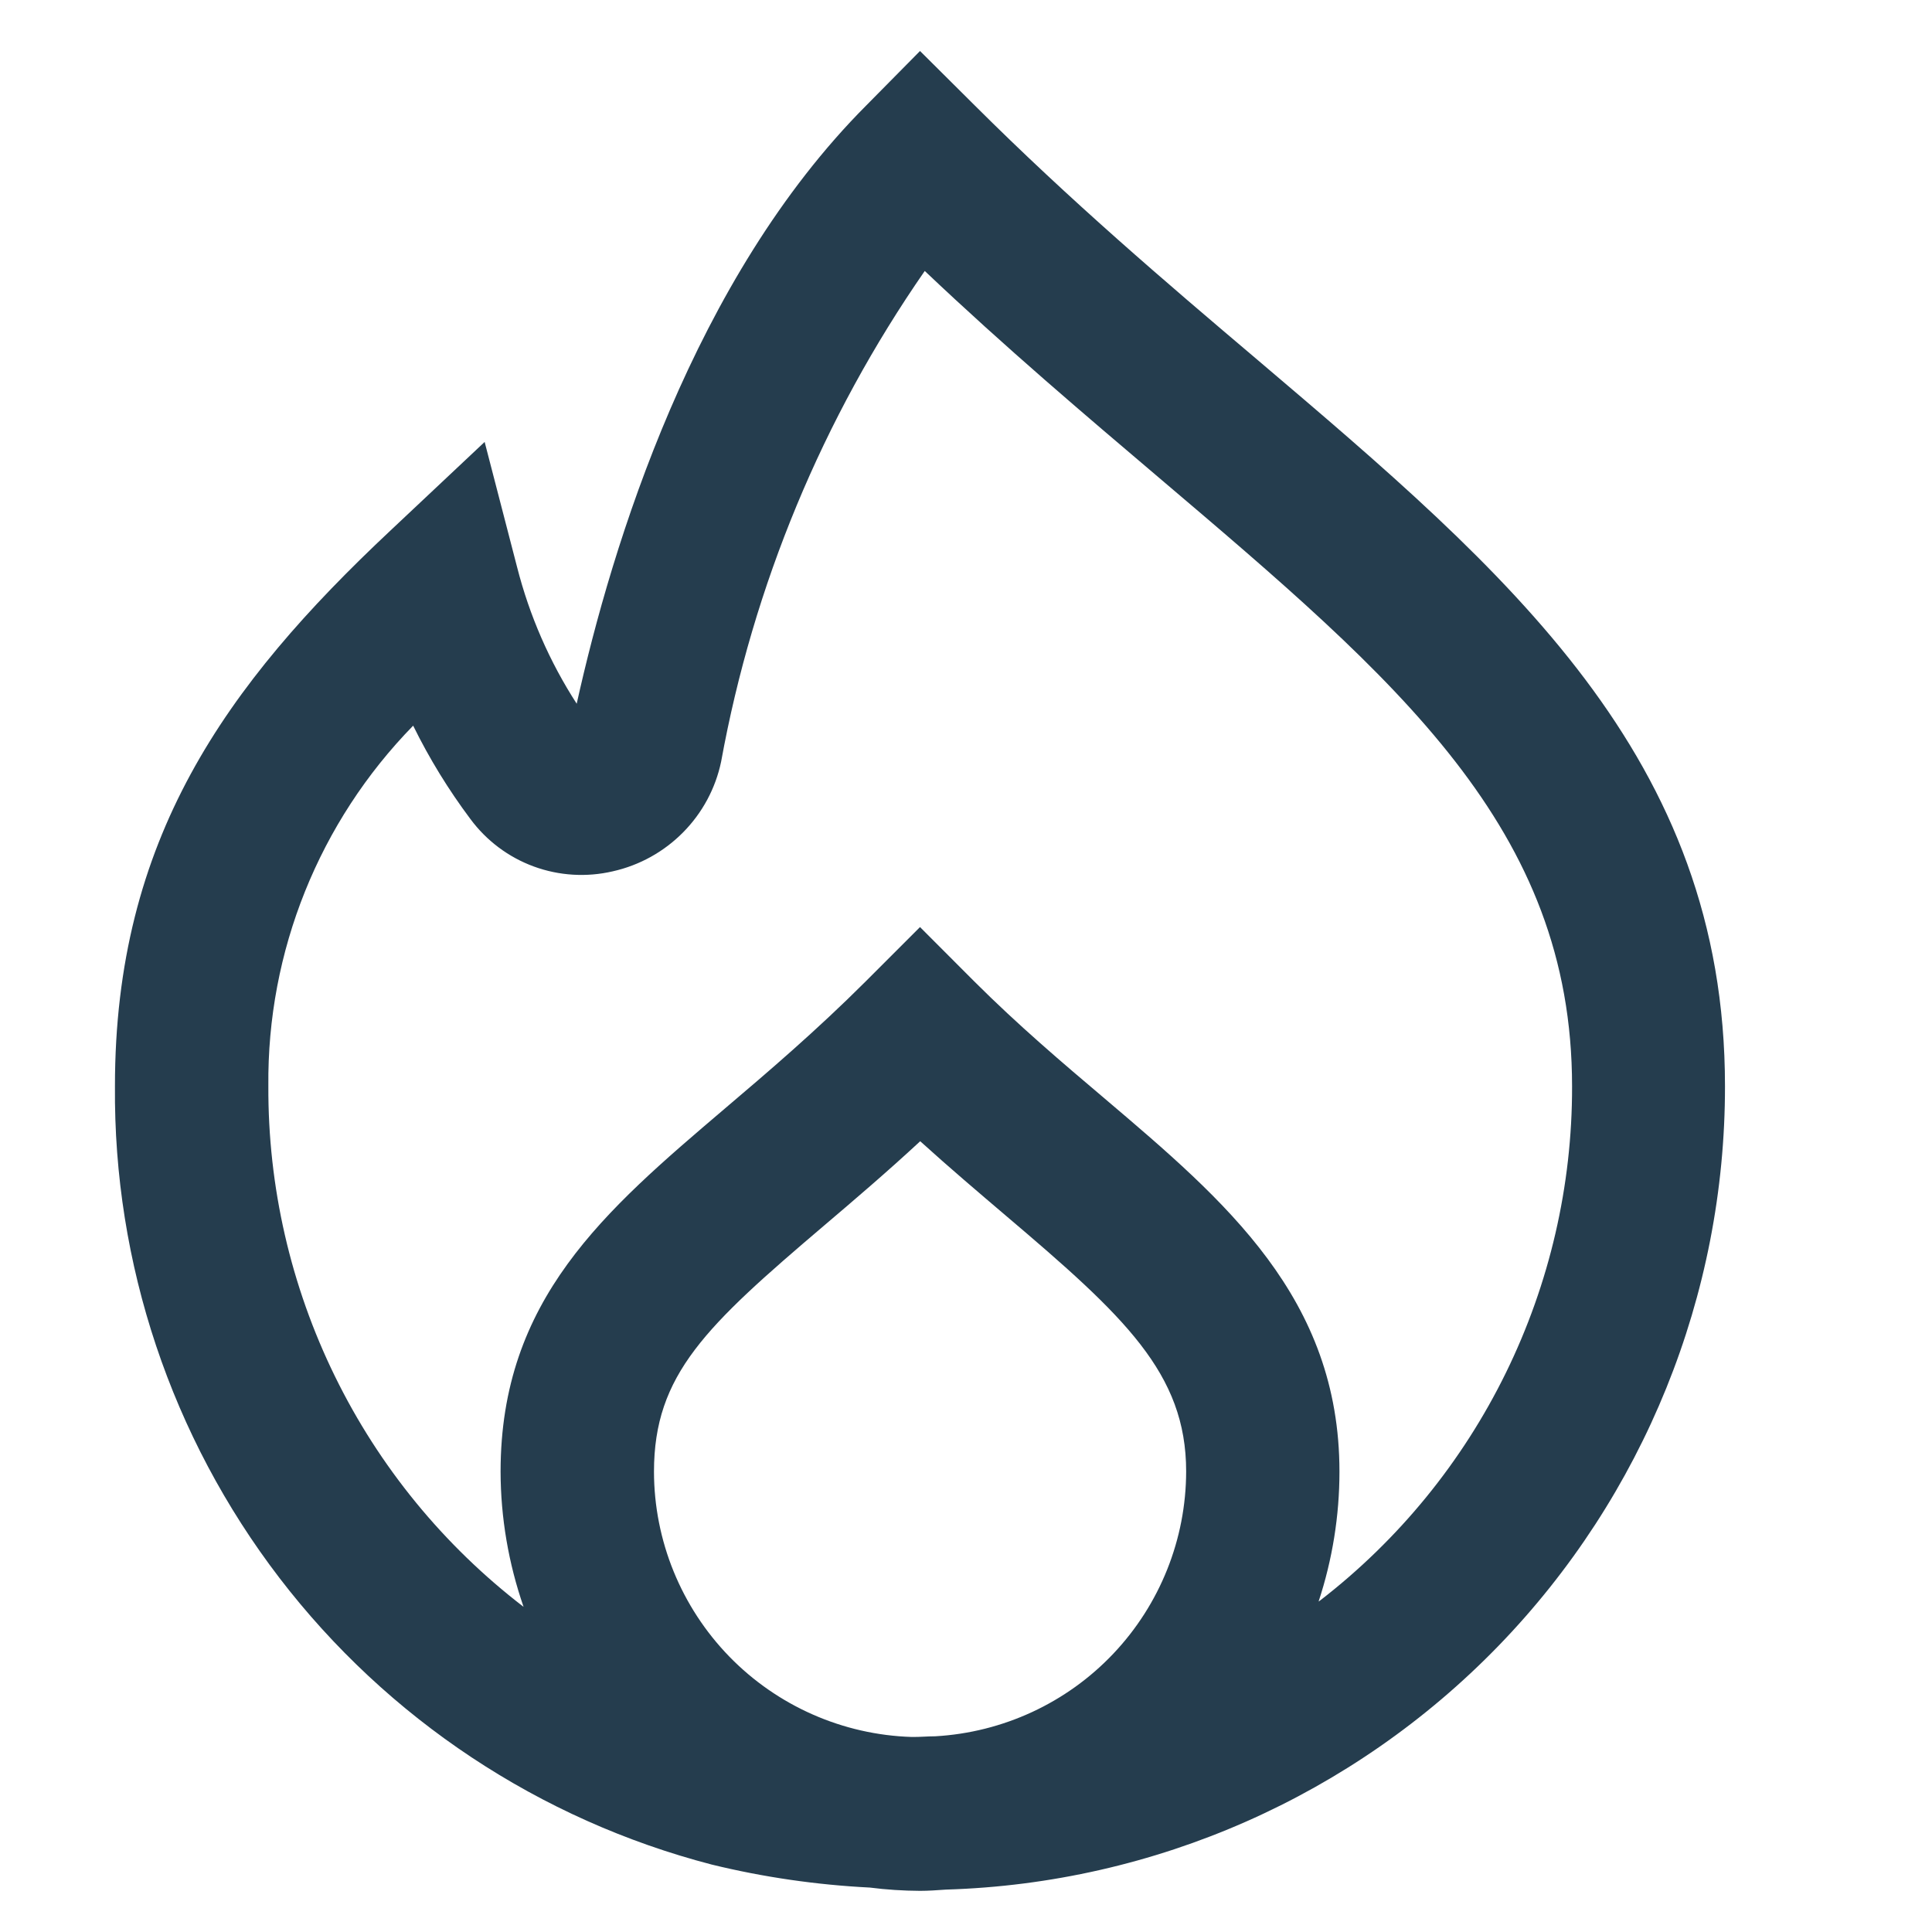
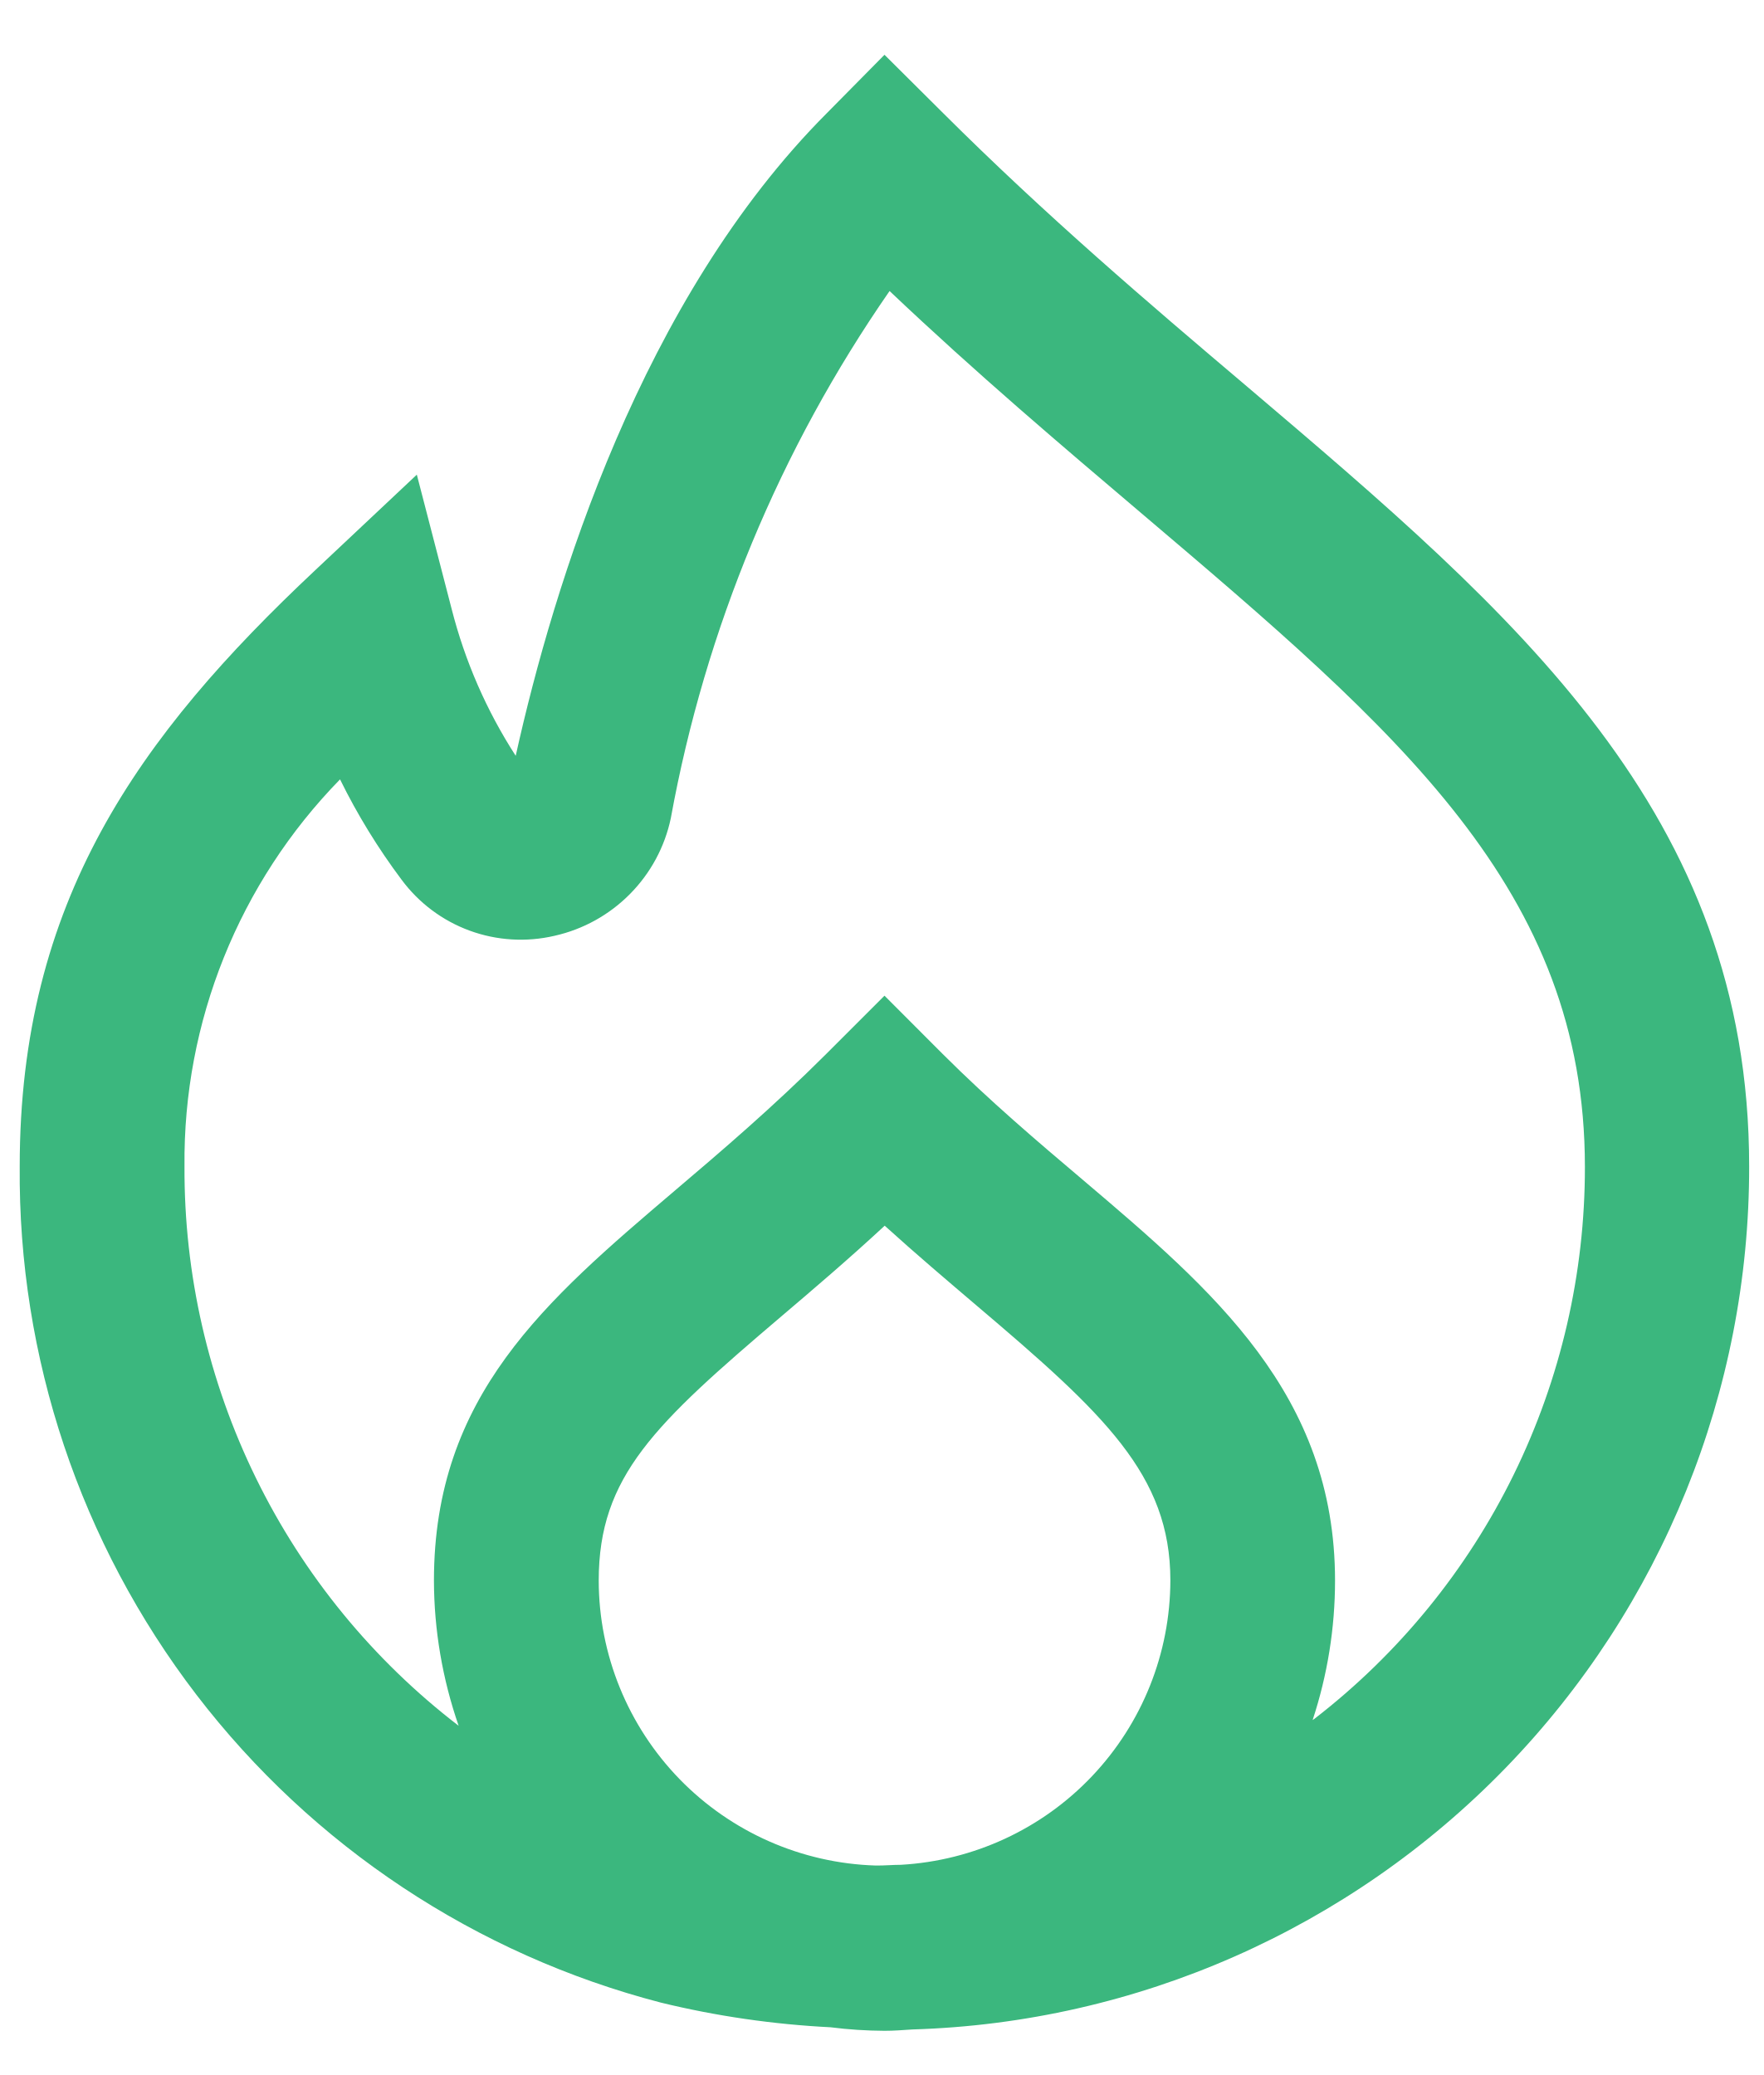
- <svg xmlns="http://www.w3.org/2000/svg" width="20" height="20" viewBox="0 0 20 20" fill="none">
-   <path d="M13.016 3.724C12.063 2.917 11.082 2.08 10.089 1.09L9.524 0.528L8.968 1.091C7.181 2.883 6.336 5.635 5.97 7.285C5.689 6.85 5.481 6.373 5.353 5.871L5.017 4.575L4.041 5.493C2.331 7.098 1.19 8.691 1.19 11.242C1.174 13.082 1.774 14.874 2.893 16.335C4.012 17.795 5.587 18.839 7.368 19.302C7.905 19.433 8.452 19.512 9.004 19.54C9.176 19.562 9.35 19.573 9.524 19.574C9.615 19.574 9.704 19.567 9.793 19.561C11.955 19.496 14.006 18.591 15.512 17.038C17.017 15.485 17.859 13.406 17.857 11.243C17.857 7.835 15.613 5.931 13.016 3.724ZM9.682 17.974C9.603 17.974 9.524 17.982 9.439 17.981C8.725 17.959 8.047 17.66 7.549 17.148C7.051 16.635 6.771 15.949 6.77 15.235C6.77 14.228 7.309 13.727 8.531 12.687C8.839 12.425 9.174 12.14 9.526 11.814C9.835 12.094 10.135 12.348 10.412 12.584C11.639 13.625 12.279 14.216 12.279 15.232C12.278 15.934 12.008 16.609 11.525 17.119C11.043 17.628 10.383 17.934 9.682 17.974ZM13.666 16.568L13.65 16.579C13.793 16.145 13.866 15.691 13.866 15.235C13.866 13.437 12.687 12.435 11.44 11.376C10.997 11.001 10.541 10.614 10.085 10.159L9.524 9.597L8.962 10.159C8.448 10.672 7.945 11.101 7.501 11.478C6.257 12.537 5.182 13.452 5.182 15.235C5.183 15.711 5.264 16.184 5.42 16.634C4.593 15.999 3.925 15.183 3.467 14.247C3.009 13.312 2.773 12.283 2.778 11.242C2.764 9.849 3.304 8.508 4.277 7.512C4.444 7.852 4.643 8.176 4.87 8.479C5.036 8.703 5.264 8.874 5.526 8.97C5.788 9.066 6.072 9.083 6.343 9.02C6.62 8.958 6.872 8.818 7.071 8.617C7.27 8.416 7.407 8.162 7.465 7.885C7.797 6.061 8.516 4.329 9.573 2.805C10.41 3.599 11.239 4.301 11.988 4.937C14.474 7.048 16.274 8.574 16.274 11.247C16.276 12.274 16.041 13.288 15.589 14.211C15.137 15.134 14.479 15.94 13.666 16.568H13.666Z" fill="#253D4E" />
+ <svg xmlns="http://www.w3.org/2000/svg" width="17" height="20" viewBox="0 0 17 20" fill="none">
+   <path d="M12.016 3.724C11.063 2.917 10.082 2.08 9.089 1.09L8.524 0.528L7.968 1.091C6.181 2.883 5.336 5.635 4.97 7.285C4.689 6.85 4.481 6.373 4.353 5.871L4.017 4.575L3.041 5.493C1.331 7.098 0.19 8.691 0.19 11.242C0.174 13.082 0.774 14.874 1.893 16.335C3.012 17.795 4.587 18.839 6.368 19.302C6.905 19.433 7.452 19.512 8.004 19.54C8.176 19.562 8.35 19.573 8.524 19.574C8.615 19.574 8.704 19.567 8.793 19.561C10.955 19.496 13.006 18.591 14.512 17.038C16.017 15.485 16.859 13.406 16.857 11.243C16.857 7.835 14.613 5.931 12.016 3.724ZM8.682 17.974C8.603 17.974 8.524 17.982 8.439 17.981C7.725 17.959 7.047 17.66 6.549 17.148C6.051 16.635 5.771 15.949 5.77 15.235C5.77 14.228 6.309 13.727 7.531 12.687C7.839 12.425 8.174 12.14 8.526 11.814C8.835 12.094 9.135 12.348 9.412 12.584C10.639 13.625 11.279 14.216 11.279 15.232C11.278 15.934 11.008 16.609 10.525 17.119C10.043 17.628 9.383 17.934 8.682 17.974ZM12.666 16.568L12.65 16.579C12.793 16.145 12.866 15.691 12.866 15.235C12.866 13.437 11.687 12.435 10.44 11.376C9.997 11.001 9.541 10.614 9.085 10.159L8.524 9.597L7.962 10.159C7.448 10.672 6.945 11.101 6.501 11.478C5.257 12.537 4.182 13.452 4.182 15.235C4.183 15.711 4.264 16.184 4.42 16.634C3.593 15.999 2.925 15.183 2.467 14.247C2.009 13.312 1.773 12.283 1.778 11.242C1.764 9.849 2.304 8.508 3.277 7.512C3.444 7.852 3.643 8.176 3.87 8.479C4.036 8.703 4.264 8.874 4.526 8.97C4.788 9.066 5.072 9.083 5.343 9.02C5.62 8.958 5.872 8.818 6.071 8.617C6.27 8.416 6.407 8.162 6.465 7.885C6.797 6.061 7.516 4.329 8.573 2.805C9.41 3.599 10.239 4.301 10.988 4.937C13.474 7.048 15.274 8.574 15.274 11.247C15.275 12.274 15.041 13.288 14.589 14.211C14.137 15.134 13.479 15.94 12.666 16.568H12.666Z" fill="#3BB77E" />
</svg>
